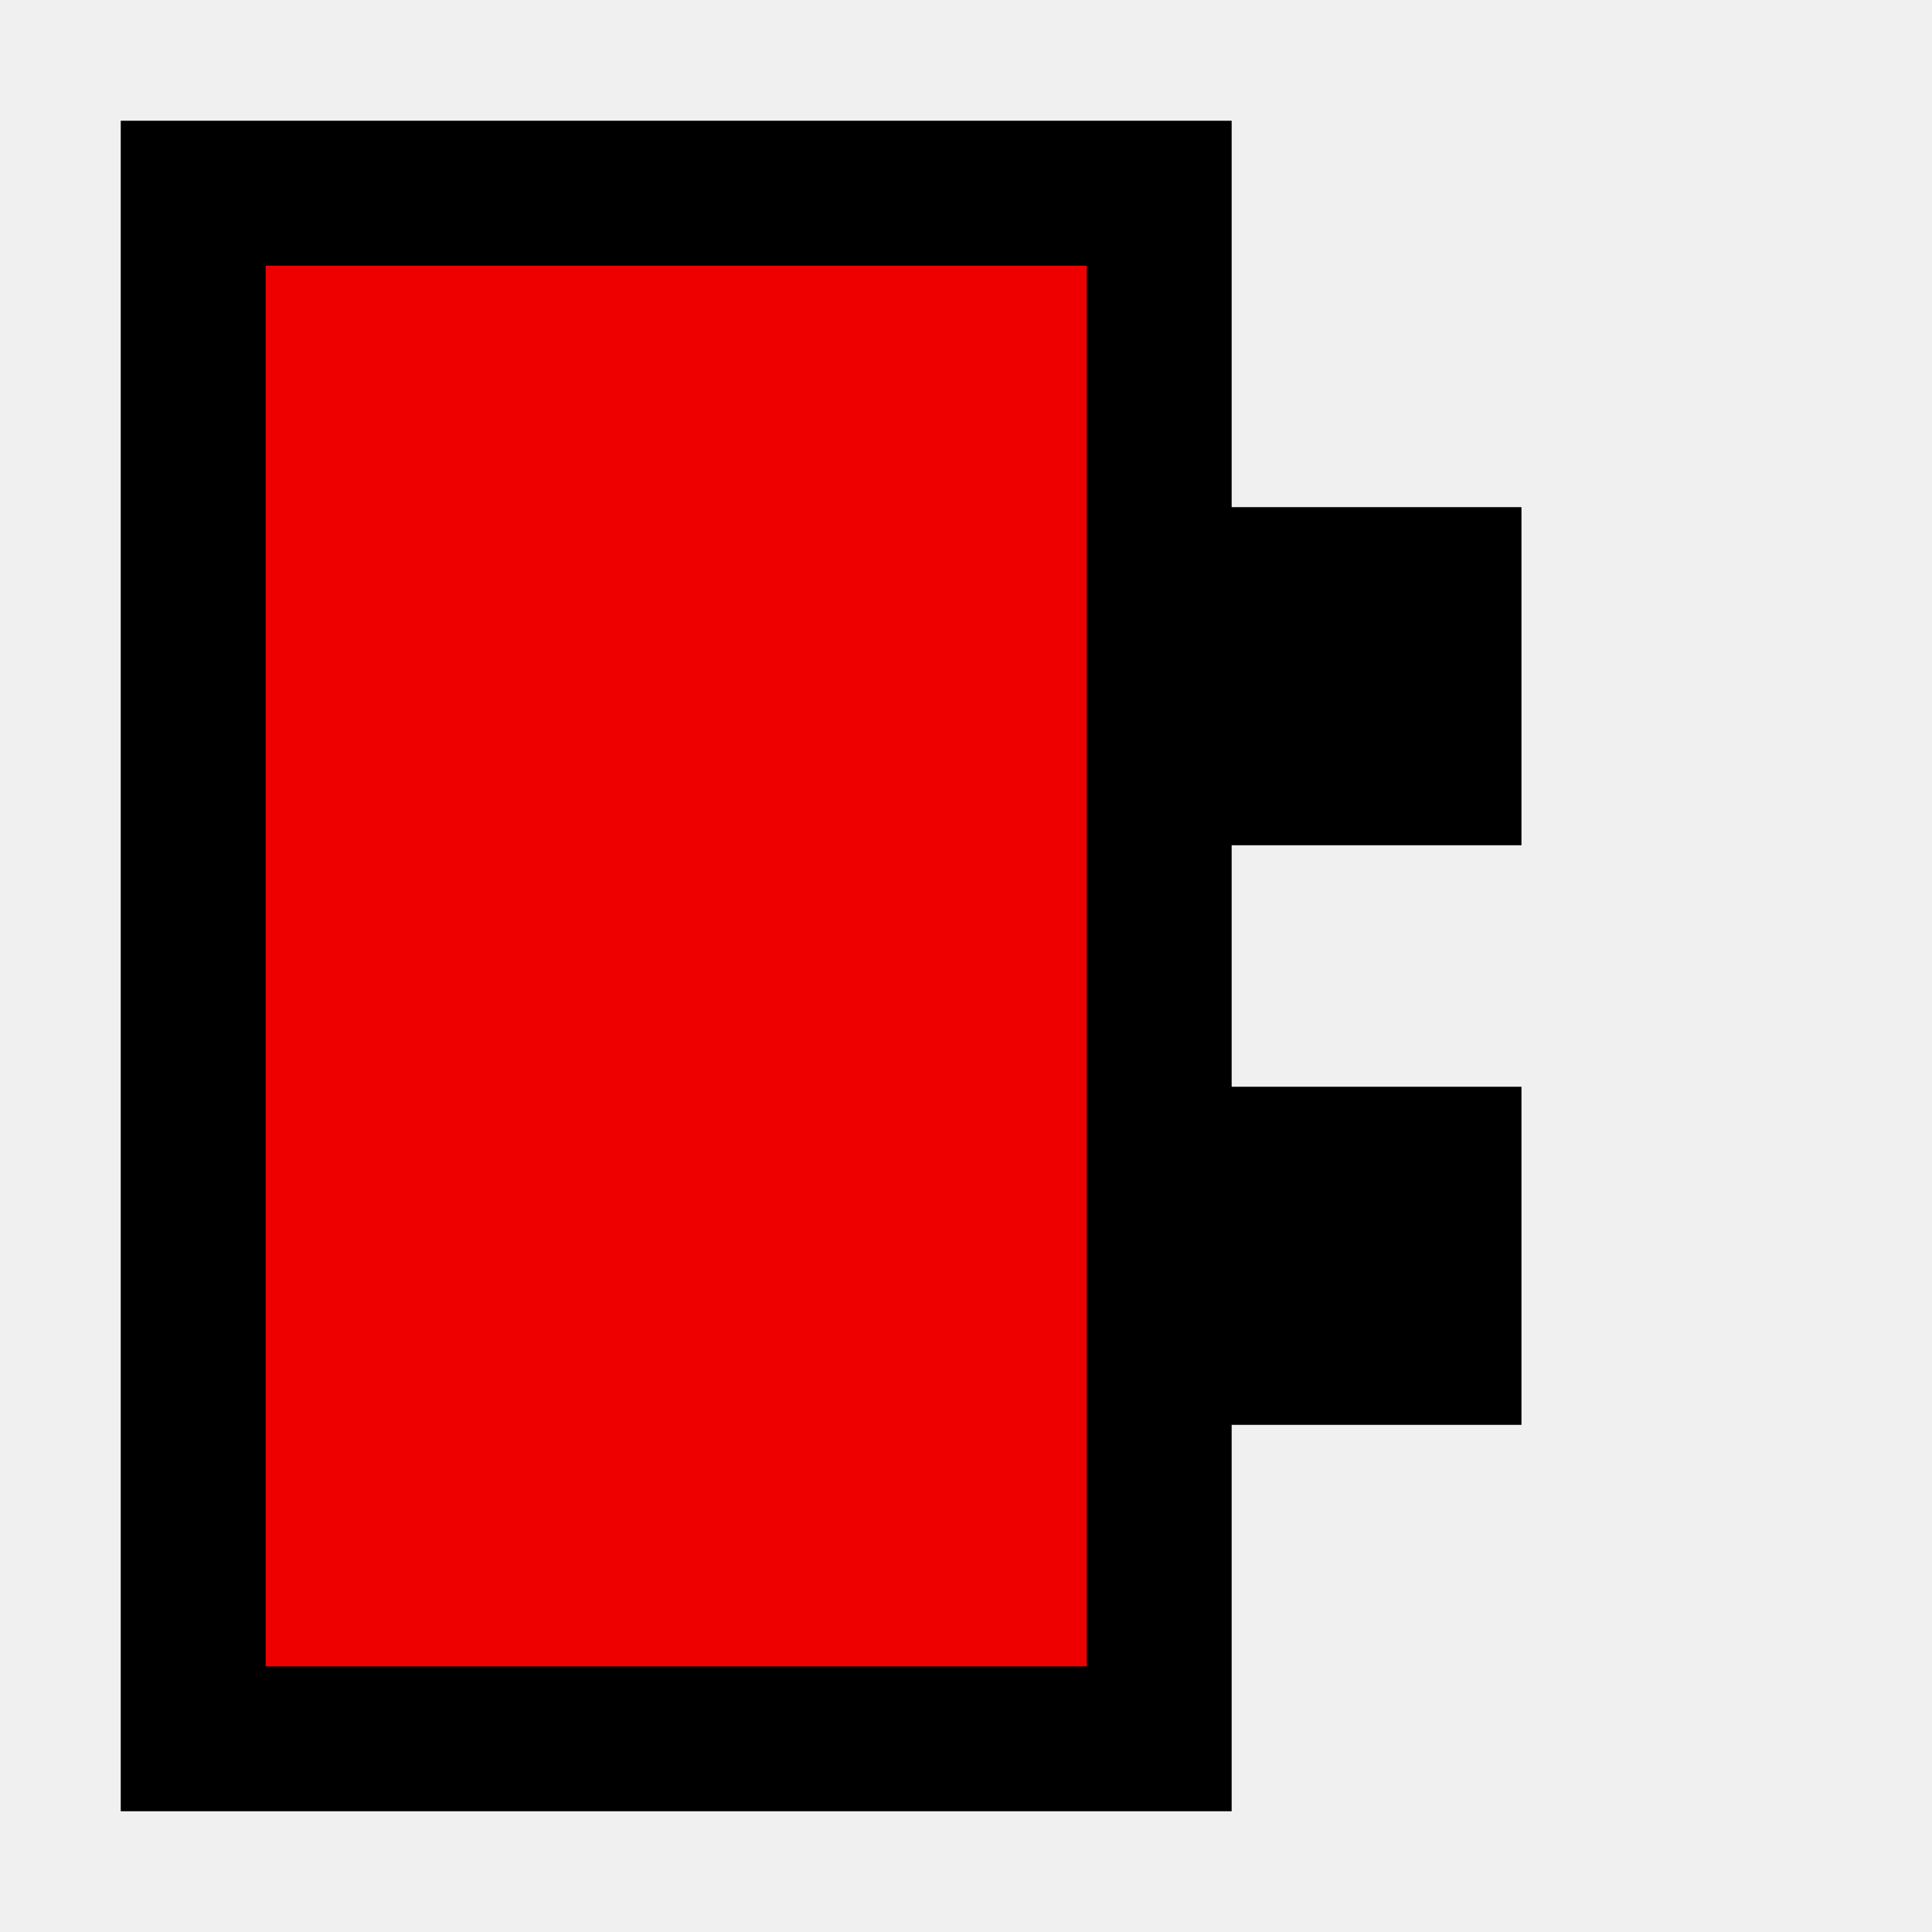
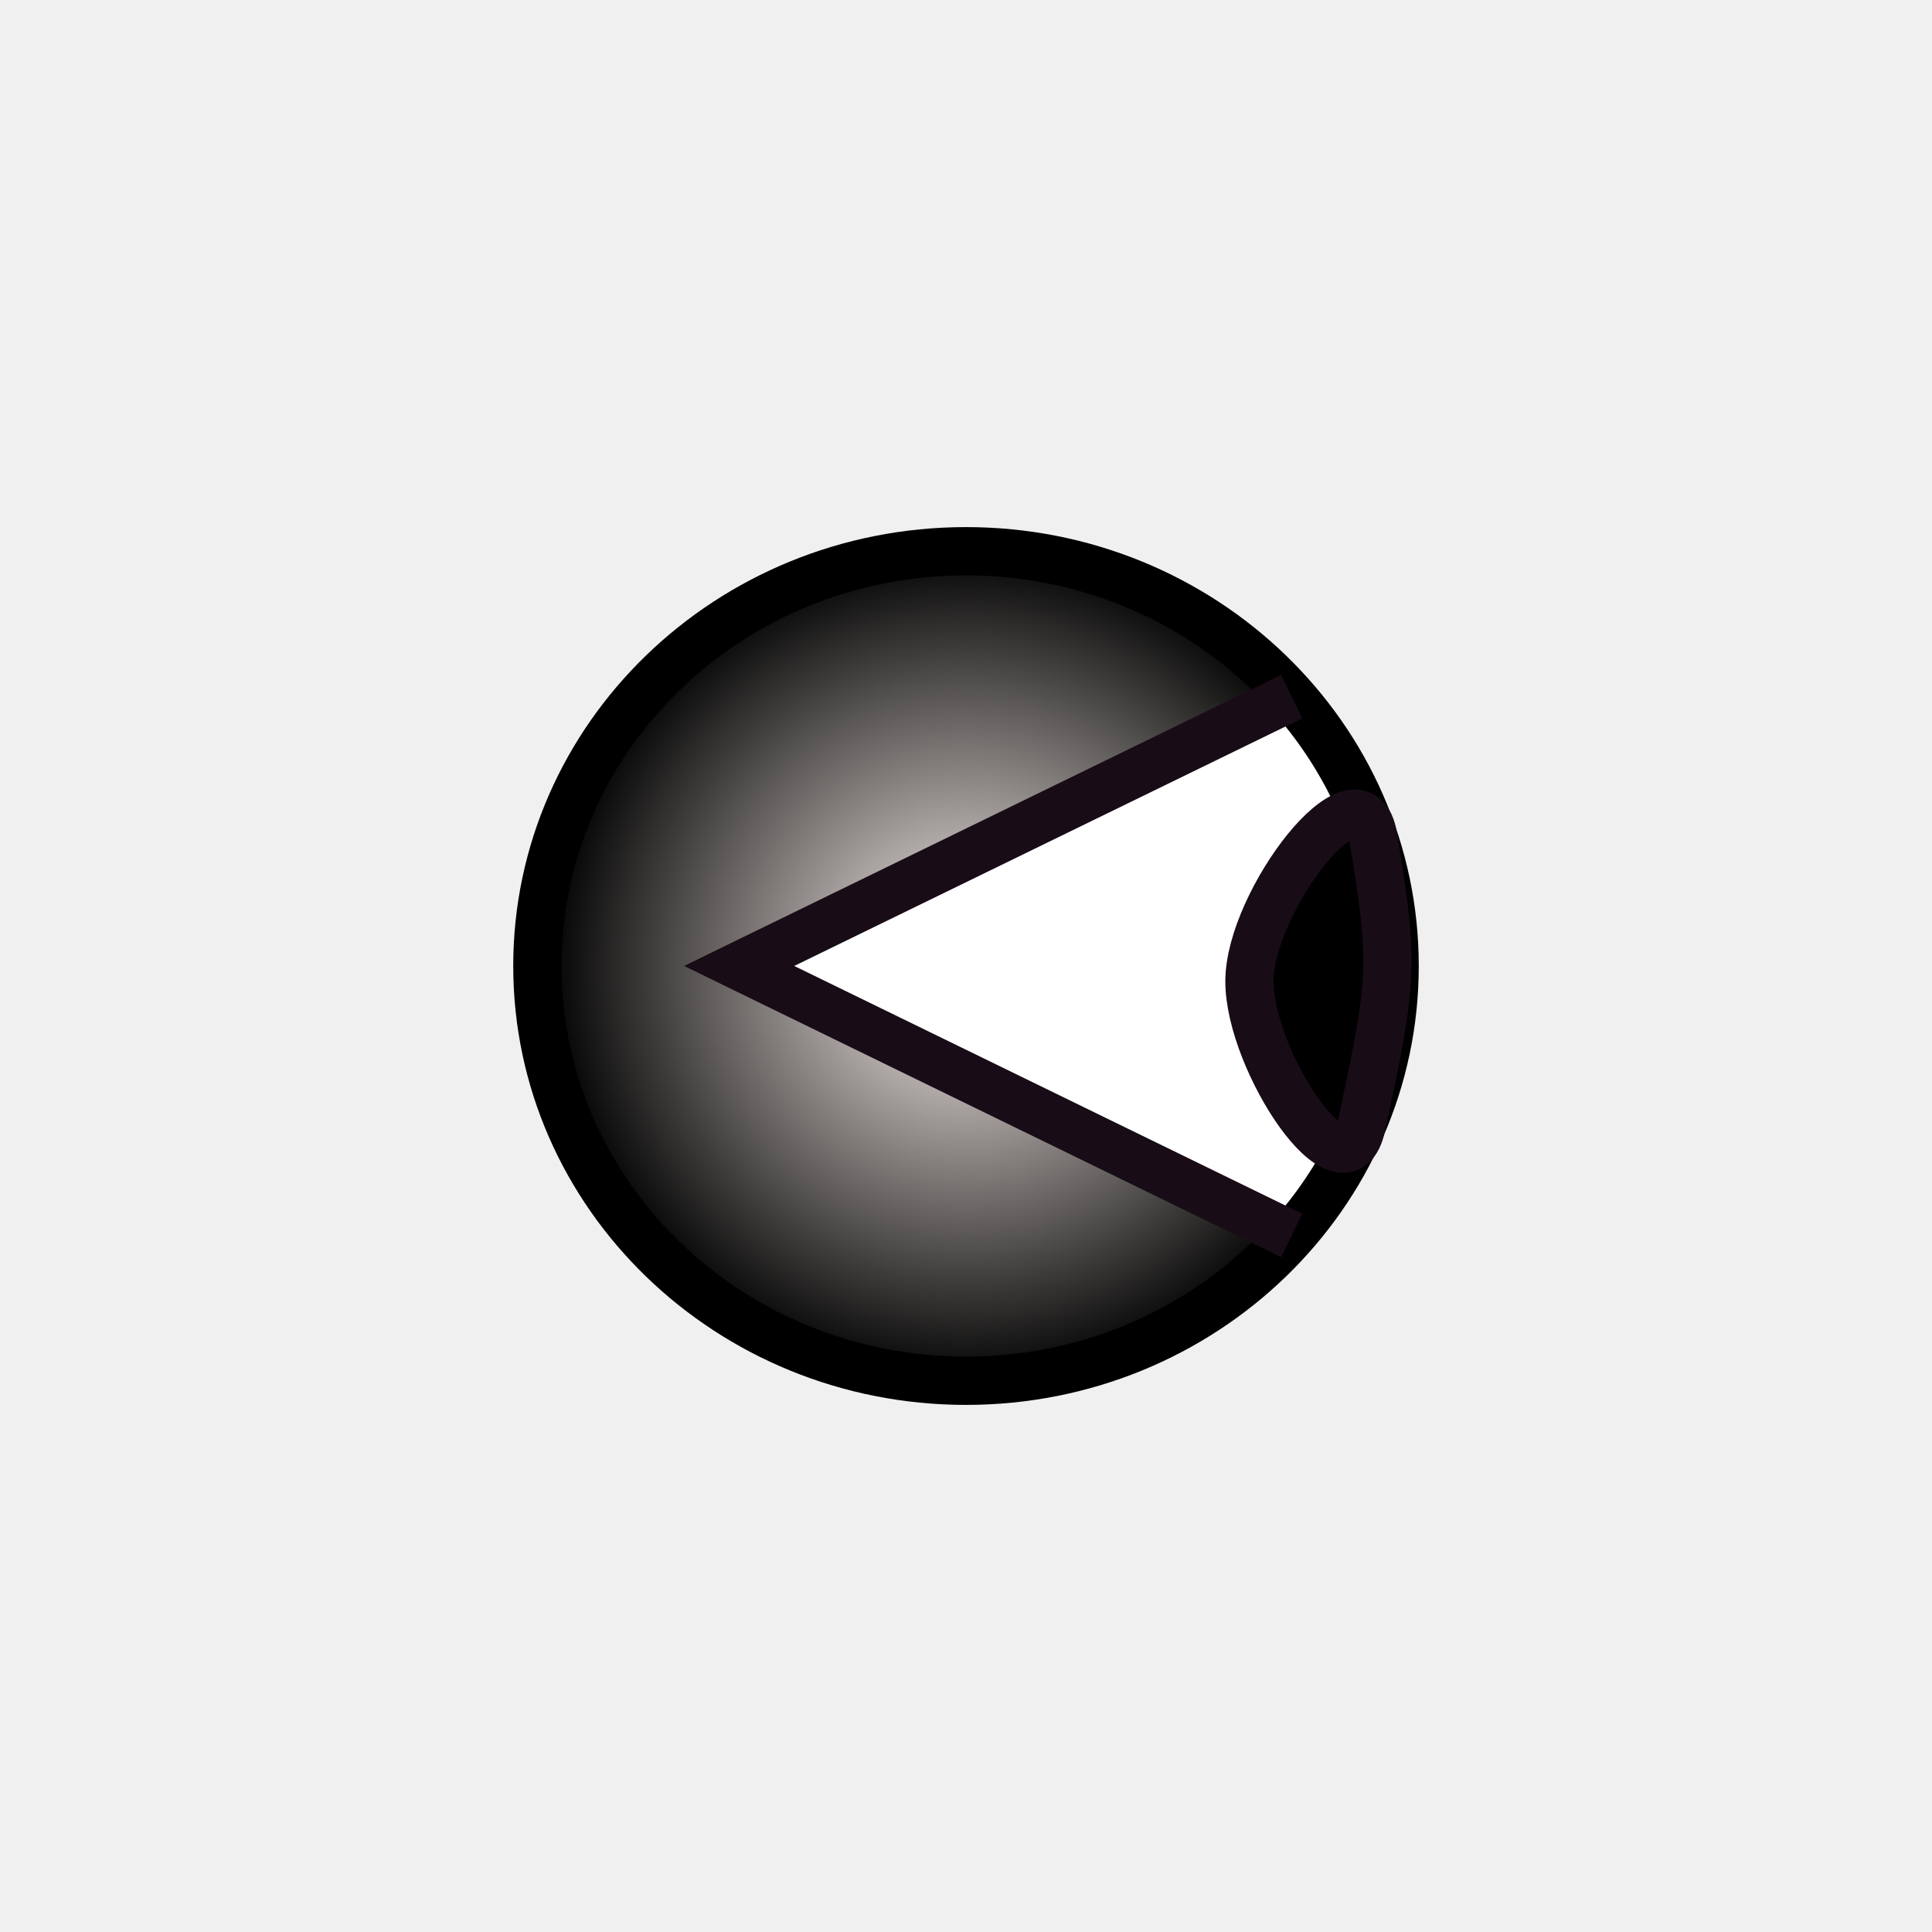
- <svg xmlns="http://www.w3.org/2000/svg" width="40" height="40">
-   <g>
-     <rect fill="#ee0000" stroke="#000000" stroke-width="3" stroke-dasharray="null" stroke-linejoin="null" stroke-linecap="null" x="4" y="4" width="20" height="32" id="svg_12" />
-     <rect fill="fffffff" stroke="#000000" stroke-width="3" stroke-dasharray="null" stroke-linejoin="null" stroke-linecap="null" x="26" y="24" width="4" height="4" id="svg_1" />
-     <rect fill="fffffff" stroke="#000000" stroke-width="3" stroke-dasharray="null" stroke-linejoin="null" stroke-linecap="null" x="26" y="12" width="4" height="4" id="svg_1" />
+ <svg xmlns="http://www.w3.org/2000/svg" version="1.1" id="Layer_1" x="0px" y="0px" width="40px" height="40px" viewBox="0 0 40 40" enable-background="new 0 0 40 40" xml:space="preserve">
+   <radialGradient id="SVGID_1_" cx="-836.095" cy="395" r="8.732" gradientTransform="matrix(-1 0 0 1 -816.0947 -375)" gradientUnits="userSpaceOnUse">
+     <stop offset="0" style="stop-color:#FFFFFF" />
+     <stop offset="0" style="stop-color:#FAF2EE" />
+     <stop offset="1" style="stop-color:#000000" />
+   </radialGradient>
+   <ellipse fill="url(#SVGID_1_)" cx="20" cy="20" rx="8.874" ry="8.587" />
+   <path fill="#FFFFFF" d="M26.75,14.422c-1.878,0.891-11.76,5.577-11.76,5.577s10.822,4.972,11.76,5.58  C27.438,25.625,29.813,17.188,26.75,14.422z" />
+   <ellipse fill="none" stroke="#000000" stroke-miterlimit="10" cx="20" cy="20" rx="8.874" ry="8.587" />
+   <path stroke="#180C17" stroke-miterlimit="10" d="M25.869,20.317c0,1.654,1.971,4.617,2.318,2.994  c0.646-3.004,0.686-3.312,0.242-5.989C28.16,15.686,25.869,18.663,25.869,20.317z" />
+   <polyline fill="none" stroke="#180C17" stroke-miterlimit="10" points="26.744,14.422 15.303,19.999 26.744,25.579 " />
+   <g id="Layer_2" display="none">
+     <path display="inline" fill="#FFFFFF" d="M27.063,14.422c-1.877,0.891-11.759,5.577-11.759,5.577s10.822,4.972,11.759,5.58   C27.75,25.625,30.125,17.188,27.063,14.422z" />
  </g>
</svg>
